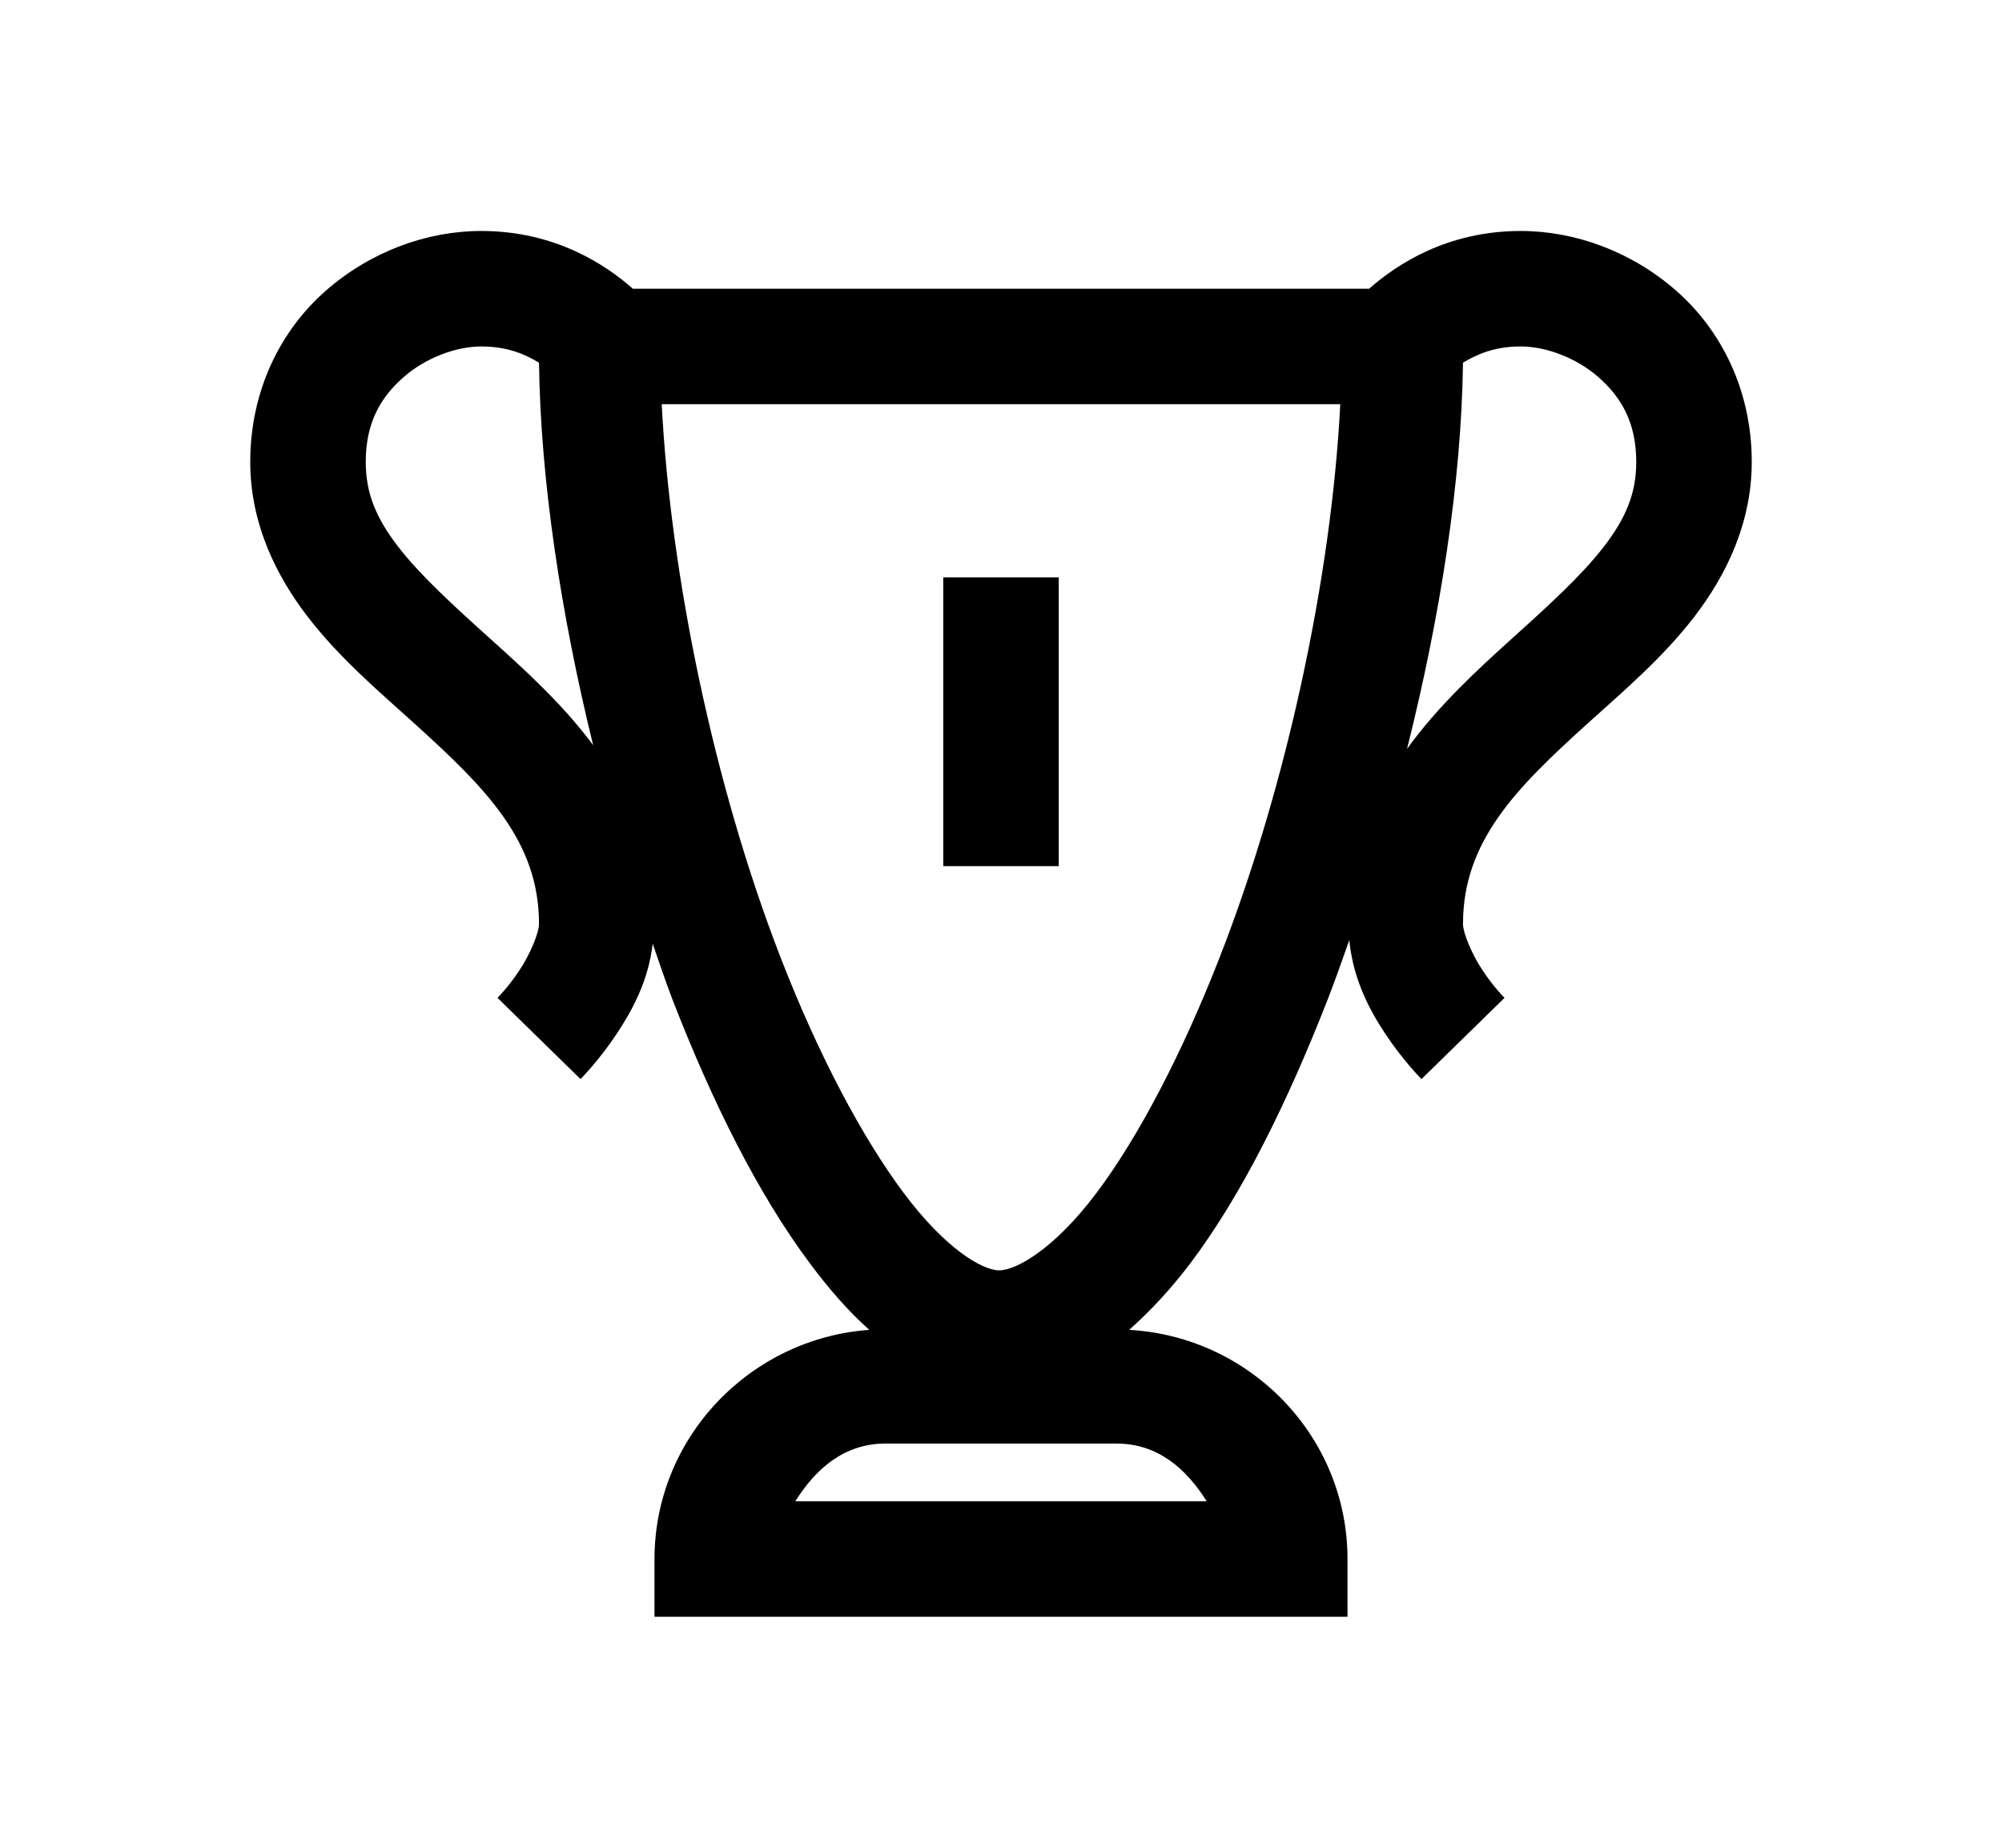
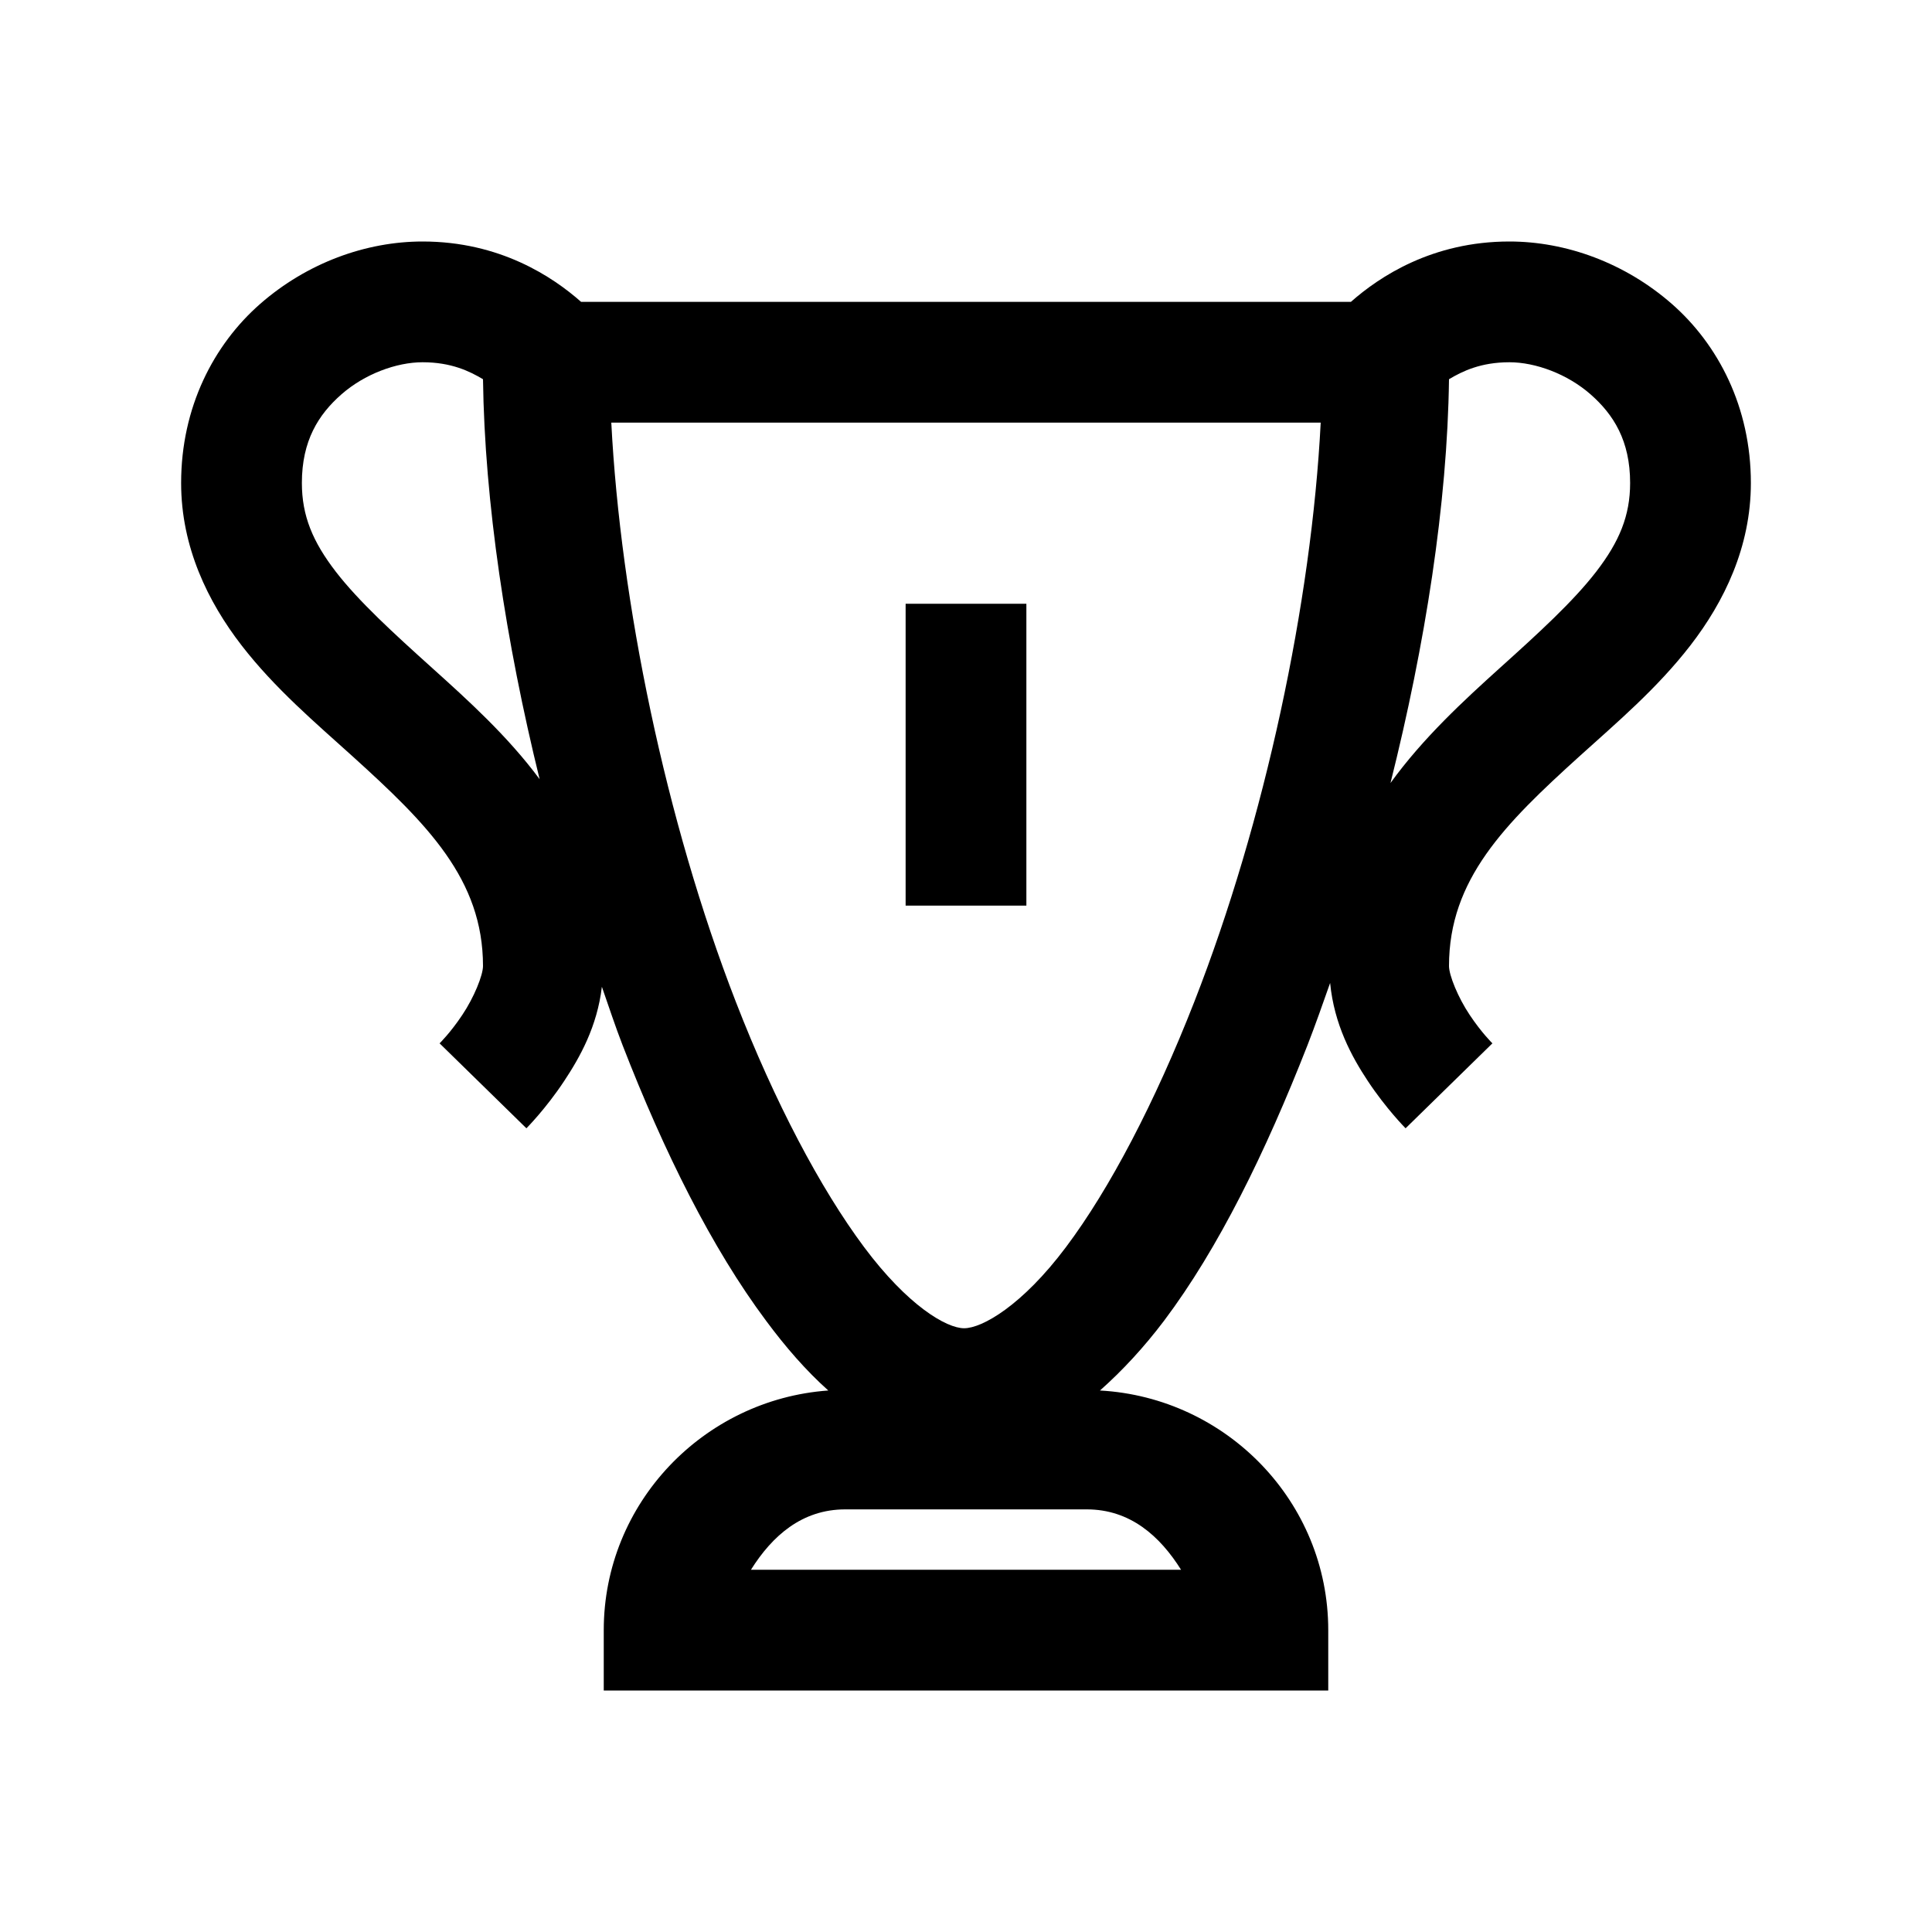
- <svg xmlns="http://www.w3.org/2000/svg" xmlns:xlink="http://www.w3.org/1999/xlink">
+ <svg xmlns="http://www.w3.org/2000/svg" xmlns:xlink="http://www.w3.org/1999/xlink" viewBox="0 0 128 128">
  <symbol id="svg-trophy" viewBox="0 0 32 32">
    <path class="svg-fill" d="M 7 4 C 6.059 4 5.086 4.355 4.312 5.031 C 3.539 5.707 3 6.746 3 8 C 3 9.062 3.445 9.969 4 10.688 C 4.555 11.406 5.227 11.973 5.844 12.531 C 7.078 13.648 8 14.566 8 16 C 8 16.152 7.852 16.52 7.656 16.812 C 7.461 17.105 7.281 17.281 7.281 17.281 L 8.719 18.688 C 8.719 18.688 9.039 18.367 9.344 17.906 C 9.605 17.512 9.891 17.004 9.969 16.344 C 10.082 16.668 10.191 17 10.312 17.312 C 11 19.086 11.793 20.676 12.688 21.875 C 13.012 22.312 13.348 22.699 13.719 23.031 C 11.652 23.18 10 24.898 10 27 L 10 28 L 22 28 L 22 27 C 22 24.875 20.316 23.148 18.219 23.031 C 18.594 22.699 18.953 22.309 19.281 21.875 C 20.18 20.68 20.961 19.086 21.656 17.312 C 21.785 16.98 21.91 16.625 22.031 16.281 C 22.098 16.969 22.387 17.5 22.656 17.906 C 22.961 18.367 23.281 18.688 23.281 18.688 L 24.719 17.281 C 24.719 17.281 24.539 17.105 24.344 16.812 C 24.148 16.52 24 16.152 24 16 C 24 14.566 24.922 13.648 26.156 12.531 C 26.773 11.973 27.445 11.406 28 10.688 C 28.555 9.969 29 9.062 29 8 C 29 6.746 28.461 5.707 27.688 5.031 C 26.914 4.355 25.941 4 25 4 C 23.723 4 22.848 4.582 22.375 5 L 9.625 5 C 9.152 4.582 8.277 4 7 4 Z M 7 6 C 7.473 6 7.777 6.148 8 6.281 C 8.027 8.32 8.379 10.633 8.938 12.906 C 8.406 12.188 7.742 11.59 7.156 11.062 C 6.523 10.492 5.945 9.965 5.562 9.469 C 5.18 8.973 5 8.543 5 8 C 5 7.301 5.273 6.867 5.656 6.531 C 6.039 6.195 6.566 6 7 6 Z M 25 6 C 25.434 6 25.961 6.195 26.344 6.531 C 26.727 6.867 27 7.301 27 8 C 27 8.543 26.82 8.973 26.438 9.469 C 26.055 9.965 25.477 10.492 24.844 11.062 C 24.246 11.602 23.57 12.223 23.031 12.969 C 23.605 10.68 23.973 8.348 24 6.281 C 24.223 6.148 24.527 6 25 6 Z M 10.125 7 L 21.875 7 C 21.723 9.973 20.953 13.598 19.781 16.594 C 19.133 18.25 18.383 19.688 17.656 20.656 C 16.93 21.625 16.266 22 15.969 22 C 15.676 22 15.035 21.625 14.312 20.656 C 13.59 19.688 12.832 18.254 12.188 16.594 C 11.023 13.594 10.277 9.957 10.125 7 Z M 15 10 L 15 15 L 17 15 L 17 10 Z M 14 25 L 18 25 C 18.719 25 19.211 25.441 19.562 26 L 12.438 26 C 12.789 25.441 13.281 25 14 25 Z" />
  </symbol>
  <use xlink:href="#svg-trophy" />
</svg>
